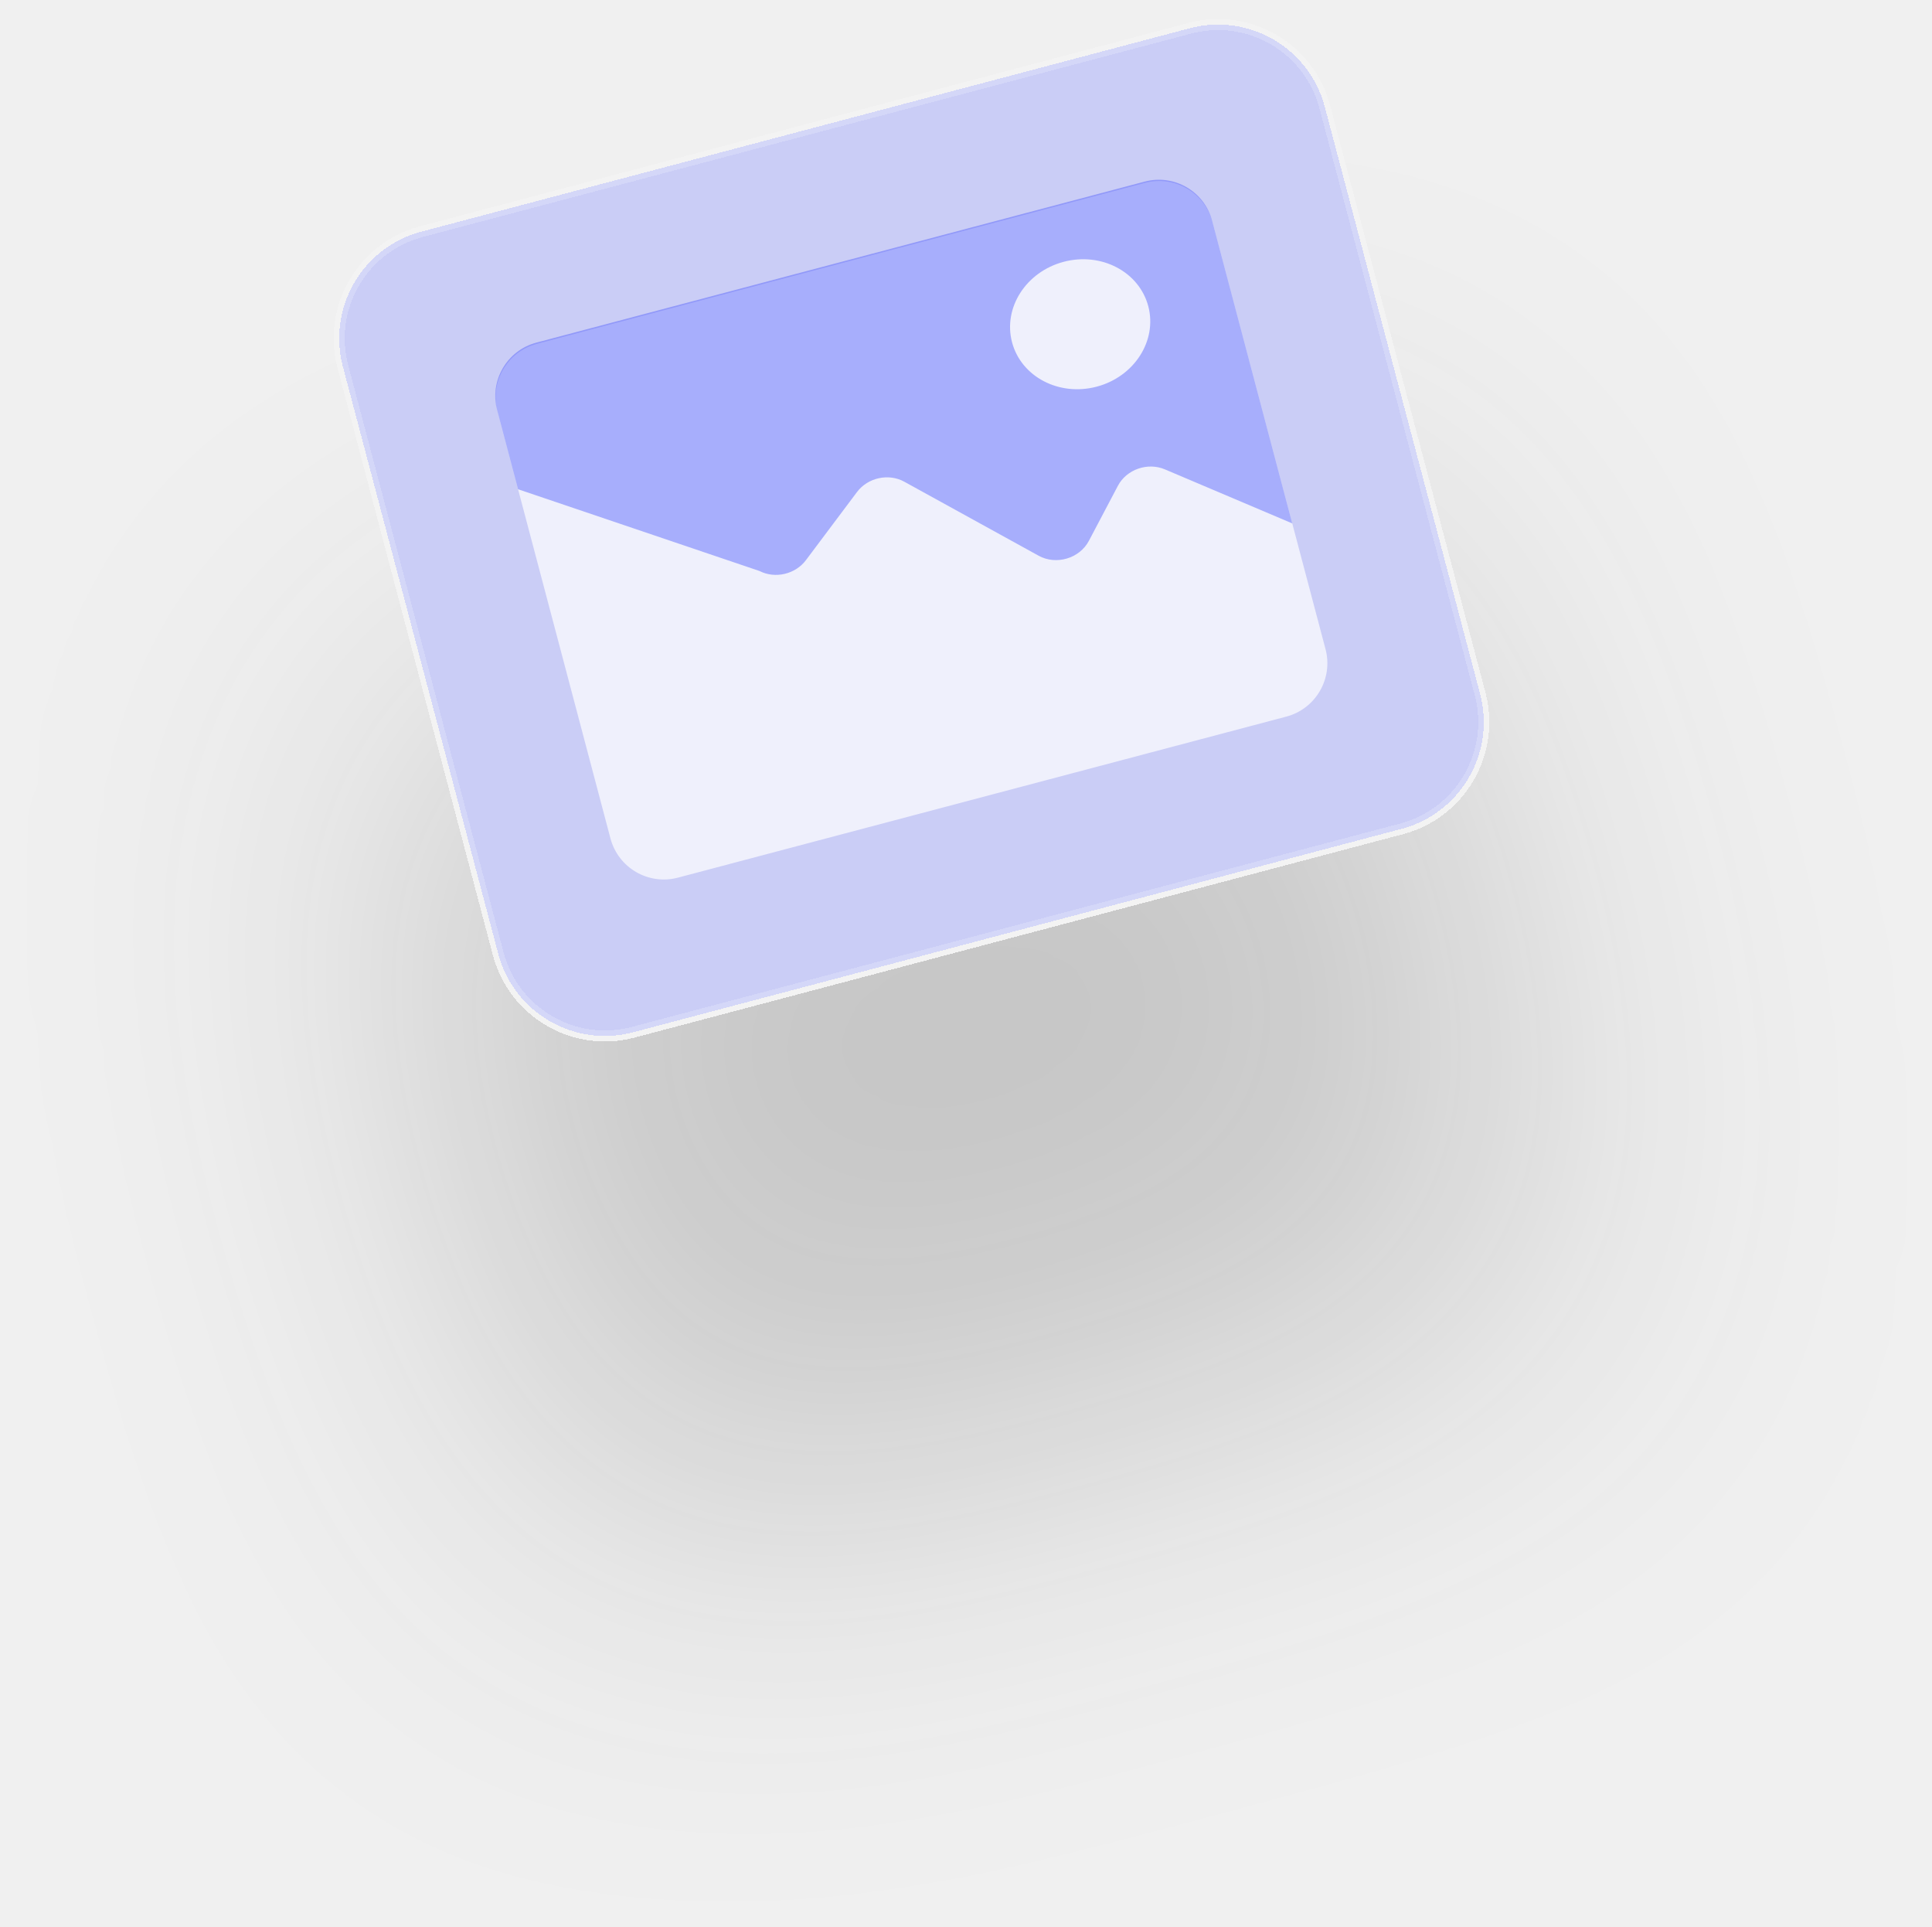
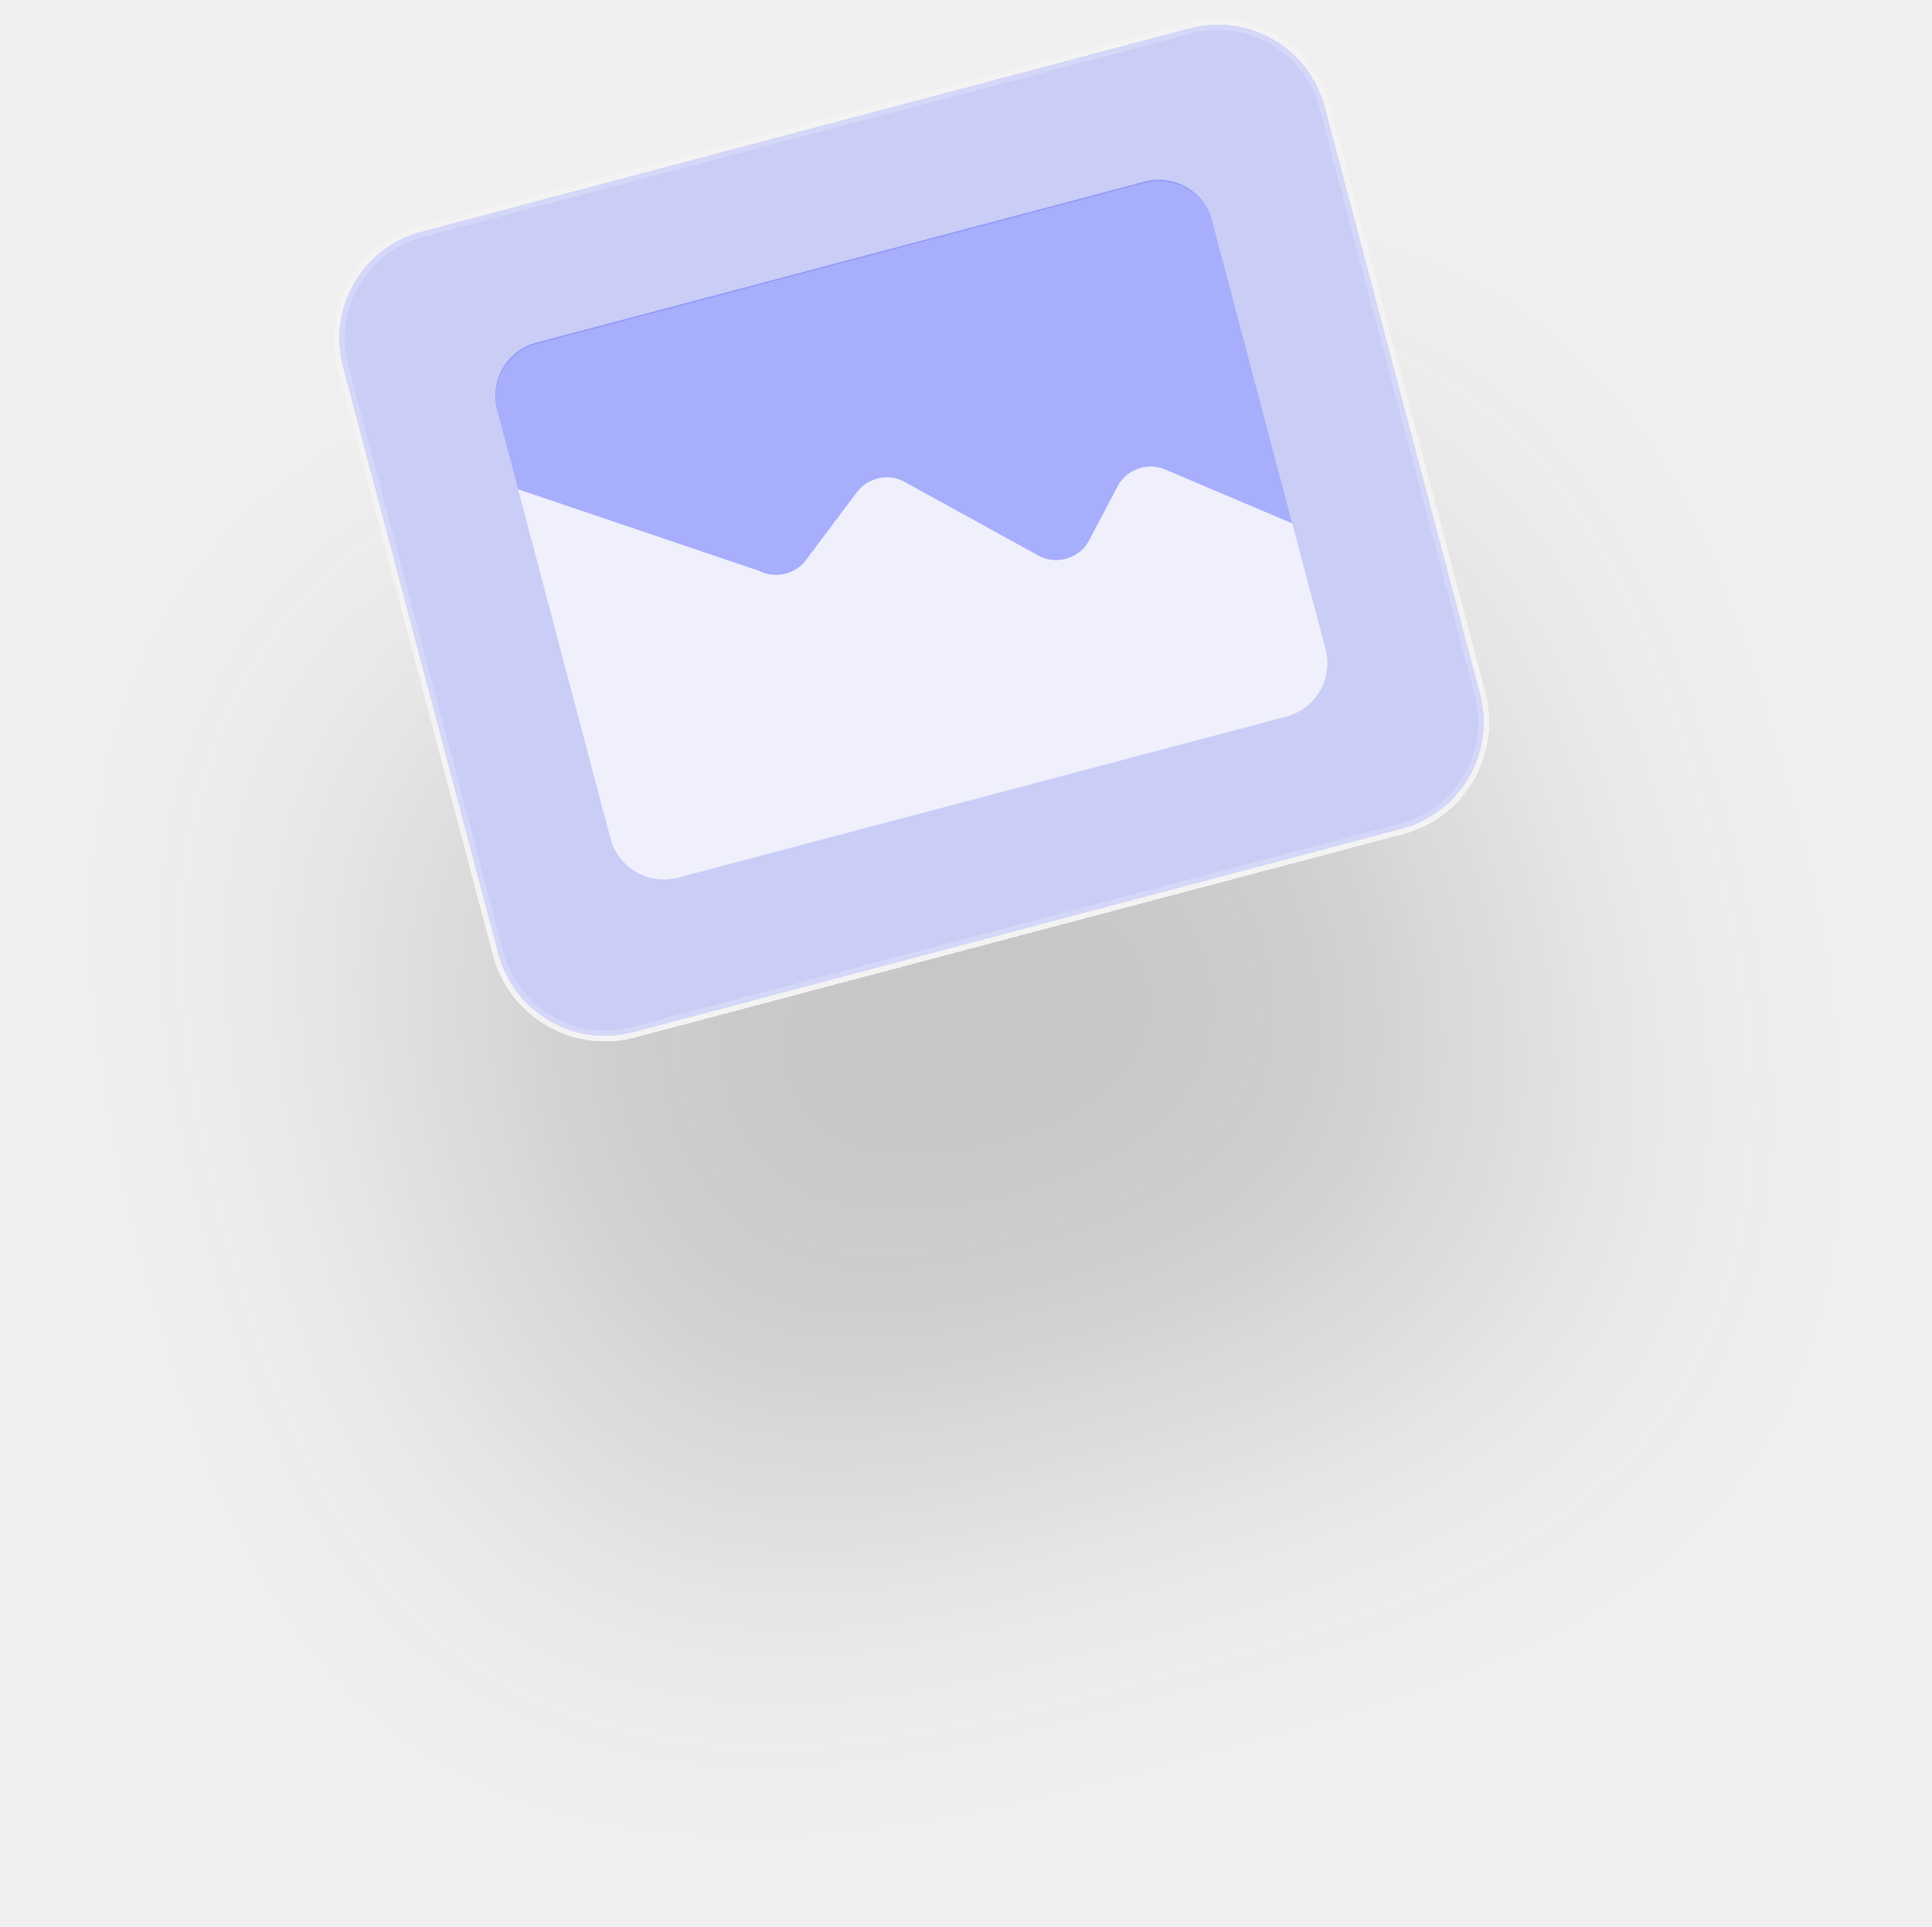
<svg xmlns="http://www.w3.org/2000/svg" width="350" height="349" viewBox="0 0 350 349" fill="none">
  <g filter="url(#filter0_bd_2_5327)">
    <rect x="57" y="47.074" width="184" height="150" rx="20" transform="rotate(-14.8231 57 47.0739)" fill="#919AFF" fill-opacity="0.4" shape-rendering="crispEdges" />
    <rect x="57" y="47.074" width="184" height="150" rx="20" transform="rotate(-14.8231 57 47.0739)" stroke="white" stroke-opacity="0.2" stroke-width="2" shape-rendering="crispEdges" />
  </g>
  <g opacity="0.7">
    <path d="M219.663 40.231C218.25 34.892 212.776 31.709 207.437 33.122L97.231 62.288C91.892 63.7 88.709 69.174 90.122 74.513L110.589 151.851C112.002 157.19 117.476 160.373 122.815 158.96L233.021 129.794C238.36 128.381 241.543 122.908 240.13 117.569L219.663 40.231Z" fill="white" />
-     <path fill-rule="evenodd" clip-rule="evenodd" d="M211.042 85.017L234.103 94.798L219.601 39.997C218.188 34.658 212.714 31.475 207.375 32.888L97.169 62.053C91.83 63.466 88.647 68.94 90.06 74.279L93.854 88.614L137.595 103.422C140.43 104.869 144.083 104.014 146.003 101.454L155.245 89.126C157.209 86.506 160.977 85.681 163.822 87.248L188.164 100.656C191.343 102.406 195.577 101.151 197.26 97.96L202.517 87.99C204.084 85.018 207.904 83.686 211.042 85.017ZM198.674 70.034C205.489 68.231 209.673 61.706 208.021 55.462C206.368 49.217 199.504 45.617 192.689 47.42C185.874 49.224 181.689 55.748 183.342 61.993C184.995 68.238 191.859 71.838 198.674 70.034Z" fill="#0015FF" fill-opacity="0.4" />
+     <path fillRule="evenodd" clipRule="evenodd" d="M211.042 85.017L234.103 94.798L219.601 39.997C218.188 34.658 212.714 31.475 207.375 32.888L97.169 62.053C91.83 63.466 88.647 68.94 90.06 74.279L93.854 88.614L137.595 103.422C140.43 104.869 144.083 104.014 146.003 101.454L155.245 89.126C157.209 86.506 160.977 85.681 163.822 87.248L188.164 100.656C191.343 102.406 195.577 101.151 197.26 97.96L202.517 87.99C204.084 85.018 207.904 83.686 211.042 85.017ZM198.674 70.034C205.489 68.231 209.673 61.706 208.021 55.462C206.368 49.217 199.504 45.617 192.689 47.42C185.874 49.224 181.689 55.748 183.342 61.993C184.995 68.238 191.859 71.838 198.674 70.034Z" fill="#0015FF" fill-opacity="0.4" />
  </g>
  <defs>
    <filter id="filter0_bd_2_5327" x="0.446" y="-16.554" width="349.36" height="365.19" filterUnits="userSpaceOnUse" color-interpolation-filters="sRGB">
      <feFlood flood-opacity="0" result="BackgroundImageFix" />
      <feGaussianBlur in="BackgroundImageFix" stdDeviation="10" />
      <feComposite in2="SourceAlpha" operator="in" result="effect1_backgroundBlur_2_5327" />
      <feColorMatrix in="SourceAlpha" type="matrix" values="0 0 0 0 0 0 0 0 0 0 0 0 0 0 0 0 0 0 127 0" result="hardAlpha" />
      <feOffset dx="10" dy="90" />
      <feGaussianBlur stdDeviation="35" />
      <feComposite in2="hardAlpha" operator="out" />
      <feColorMatrix type="matrix" values="0 0 0 0 0.125 0 0 0 0 0.125 0 0 0 0 0.125 0 0 0 0.2 0" />
      <feBlend mode="normal" in2="effect1_backgroundBlur_2_5327" result="effect2_dropShadow_2_5327" />
      <feBlend mode="normal" in="SourceGraphic" in2="effect2_dropShadow_2_5327" result="shape" />
    </filter>
  </defs>
</svg>
